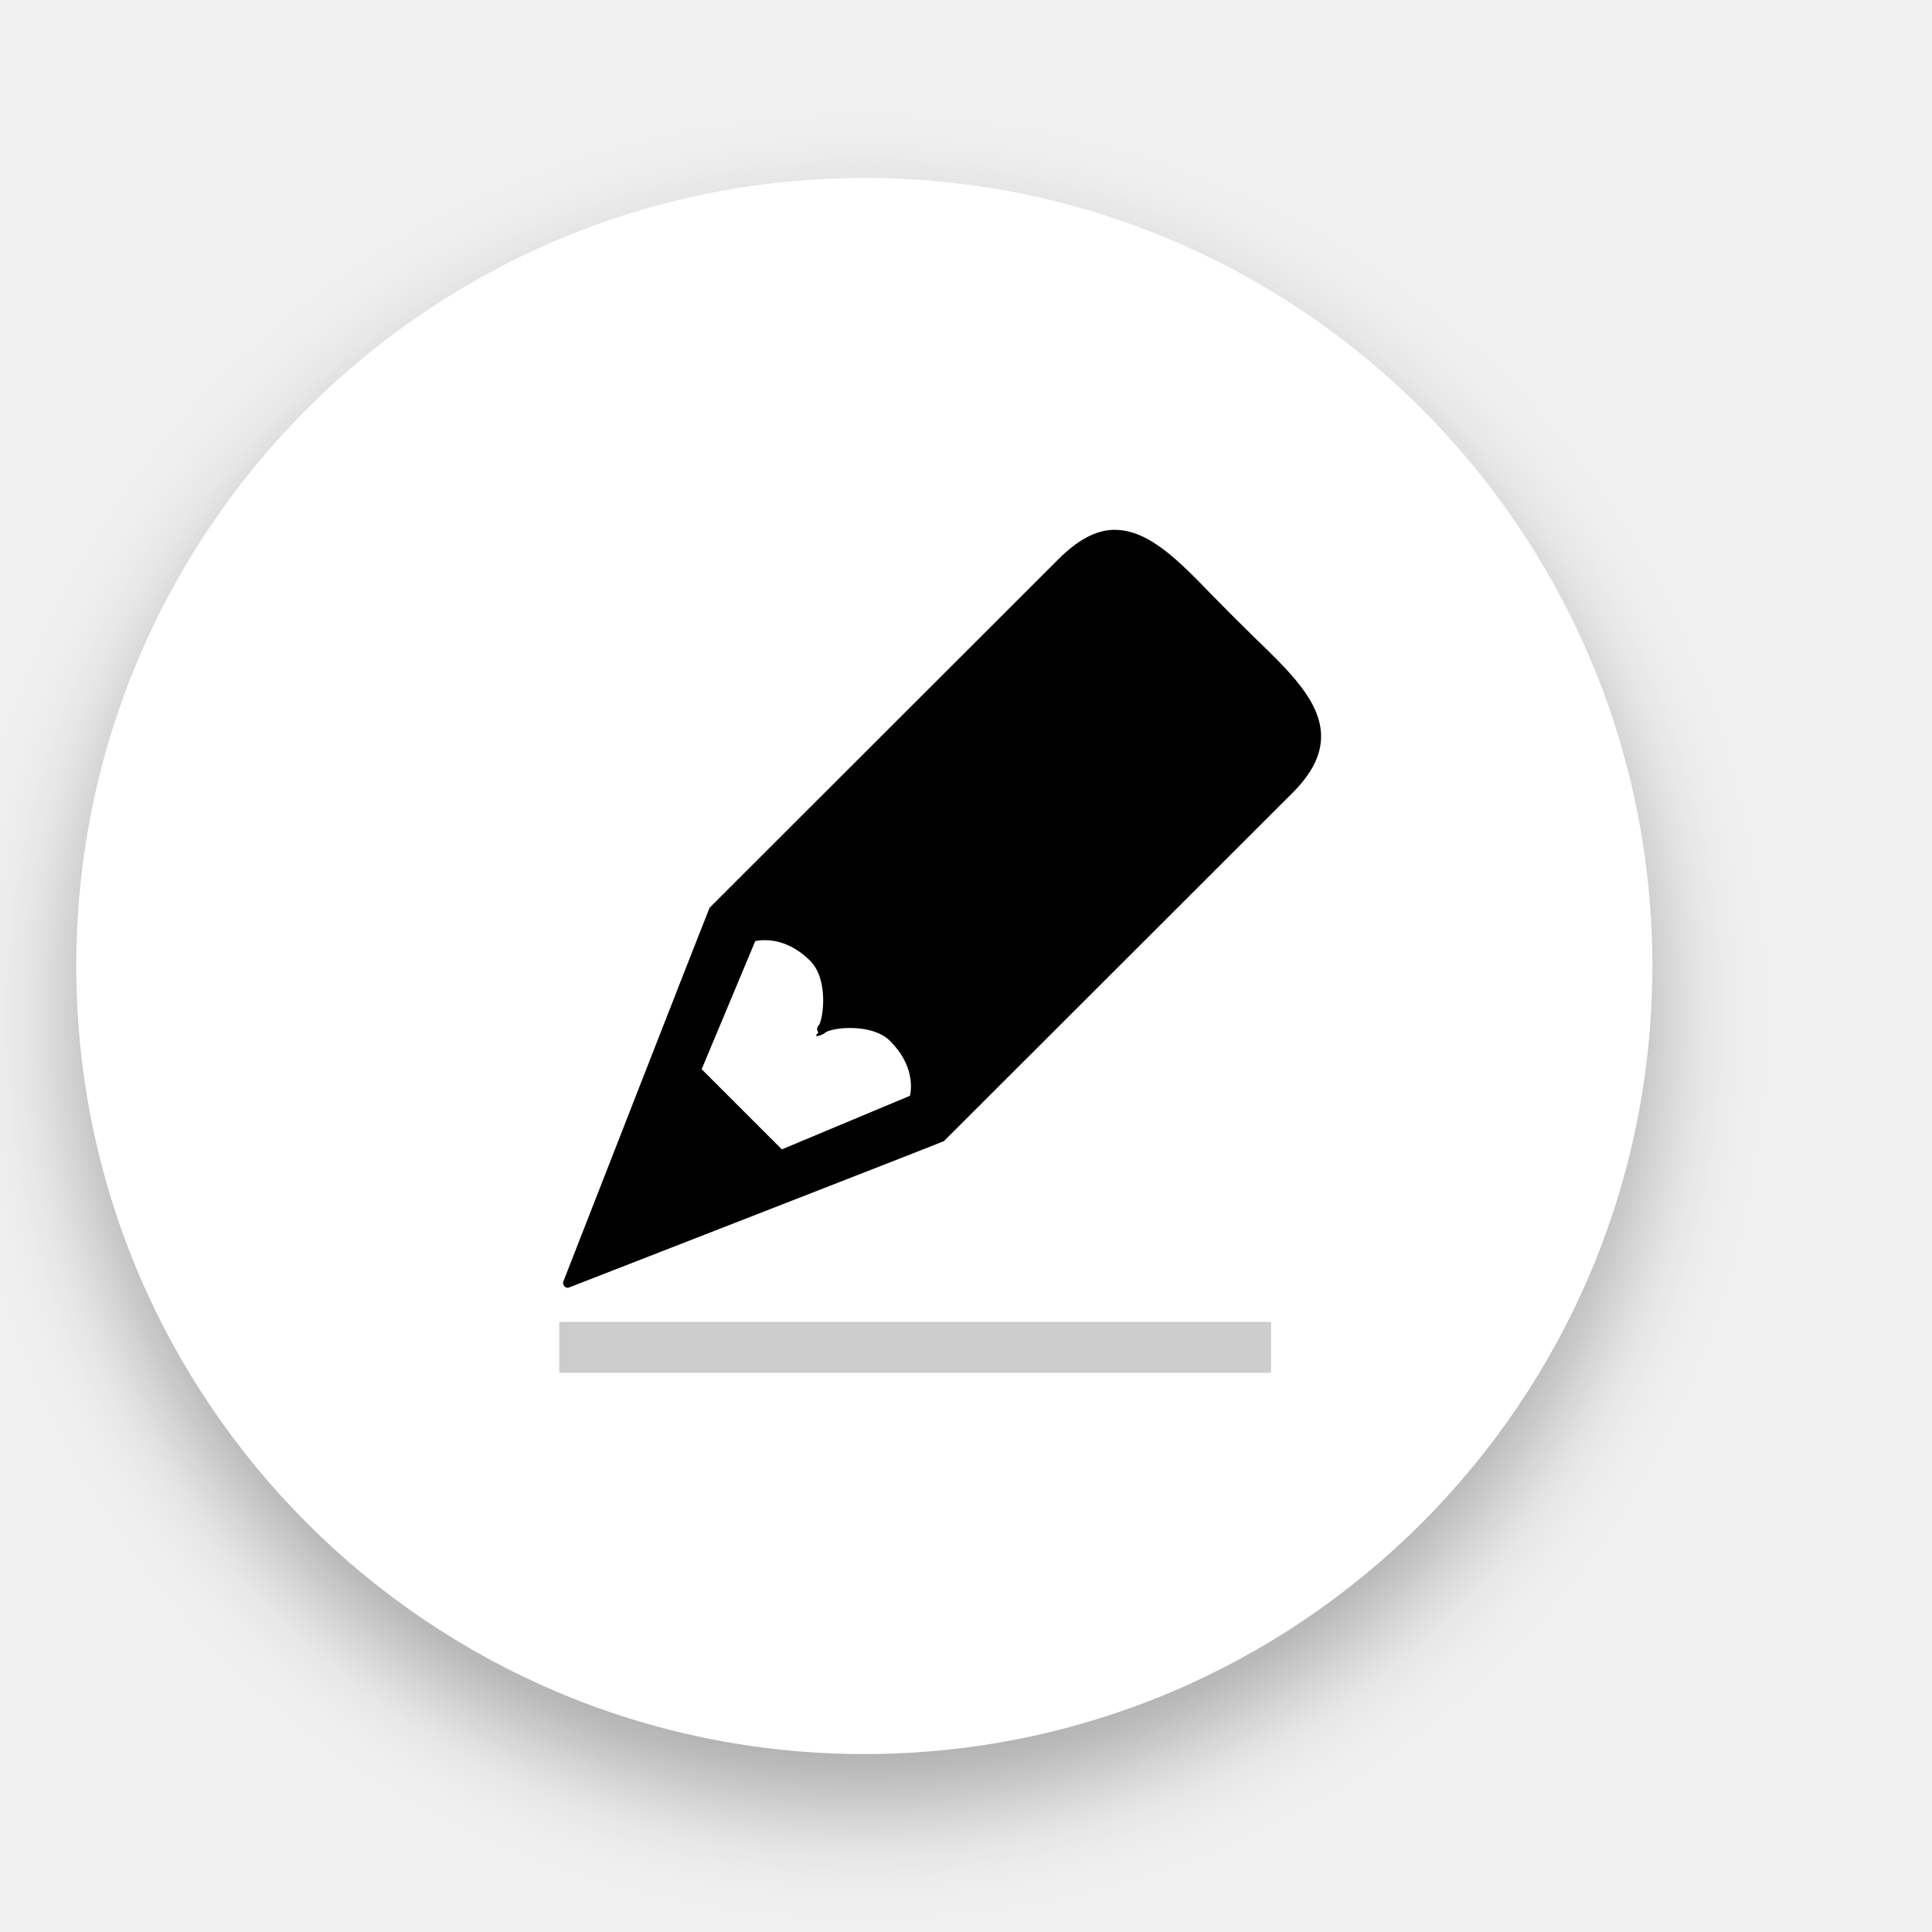
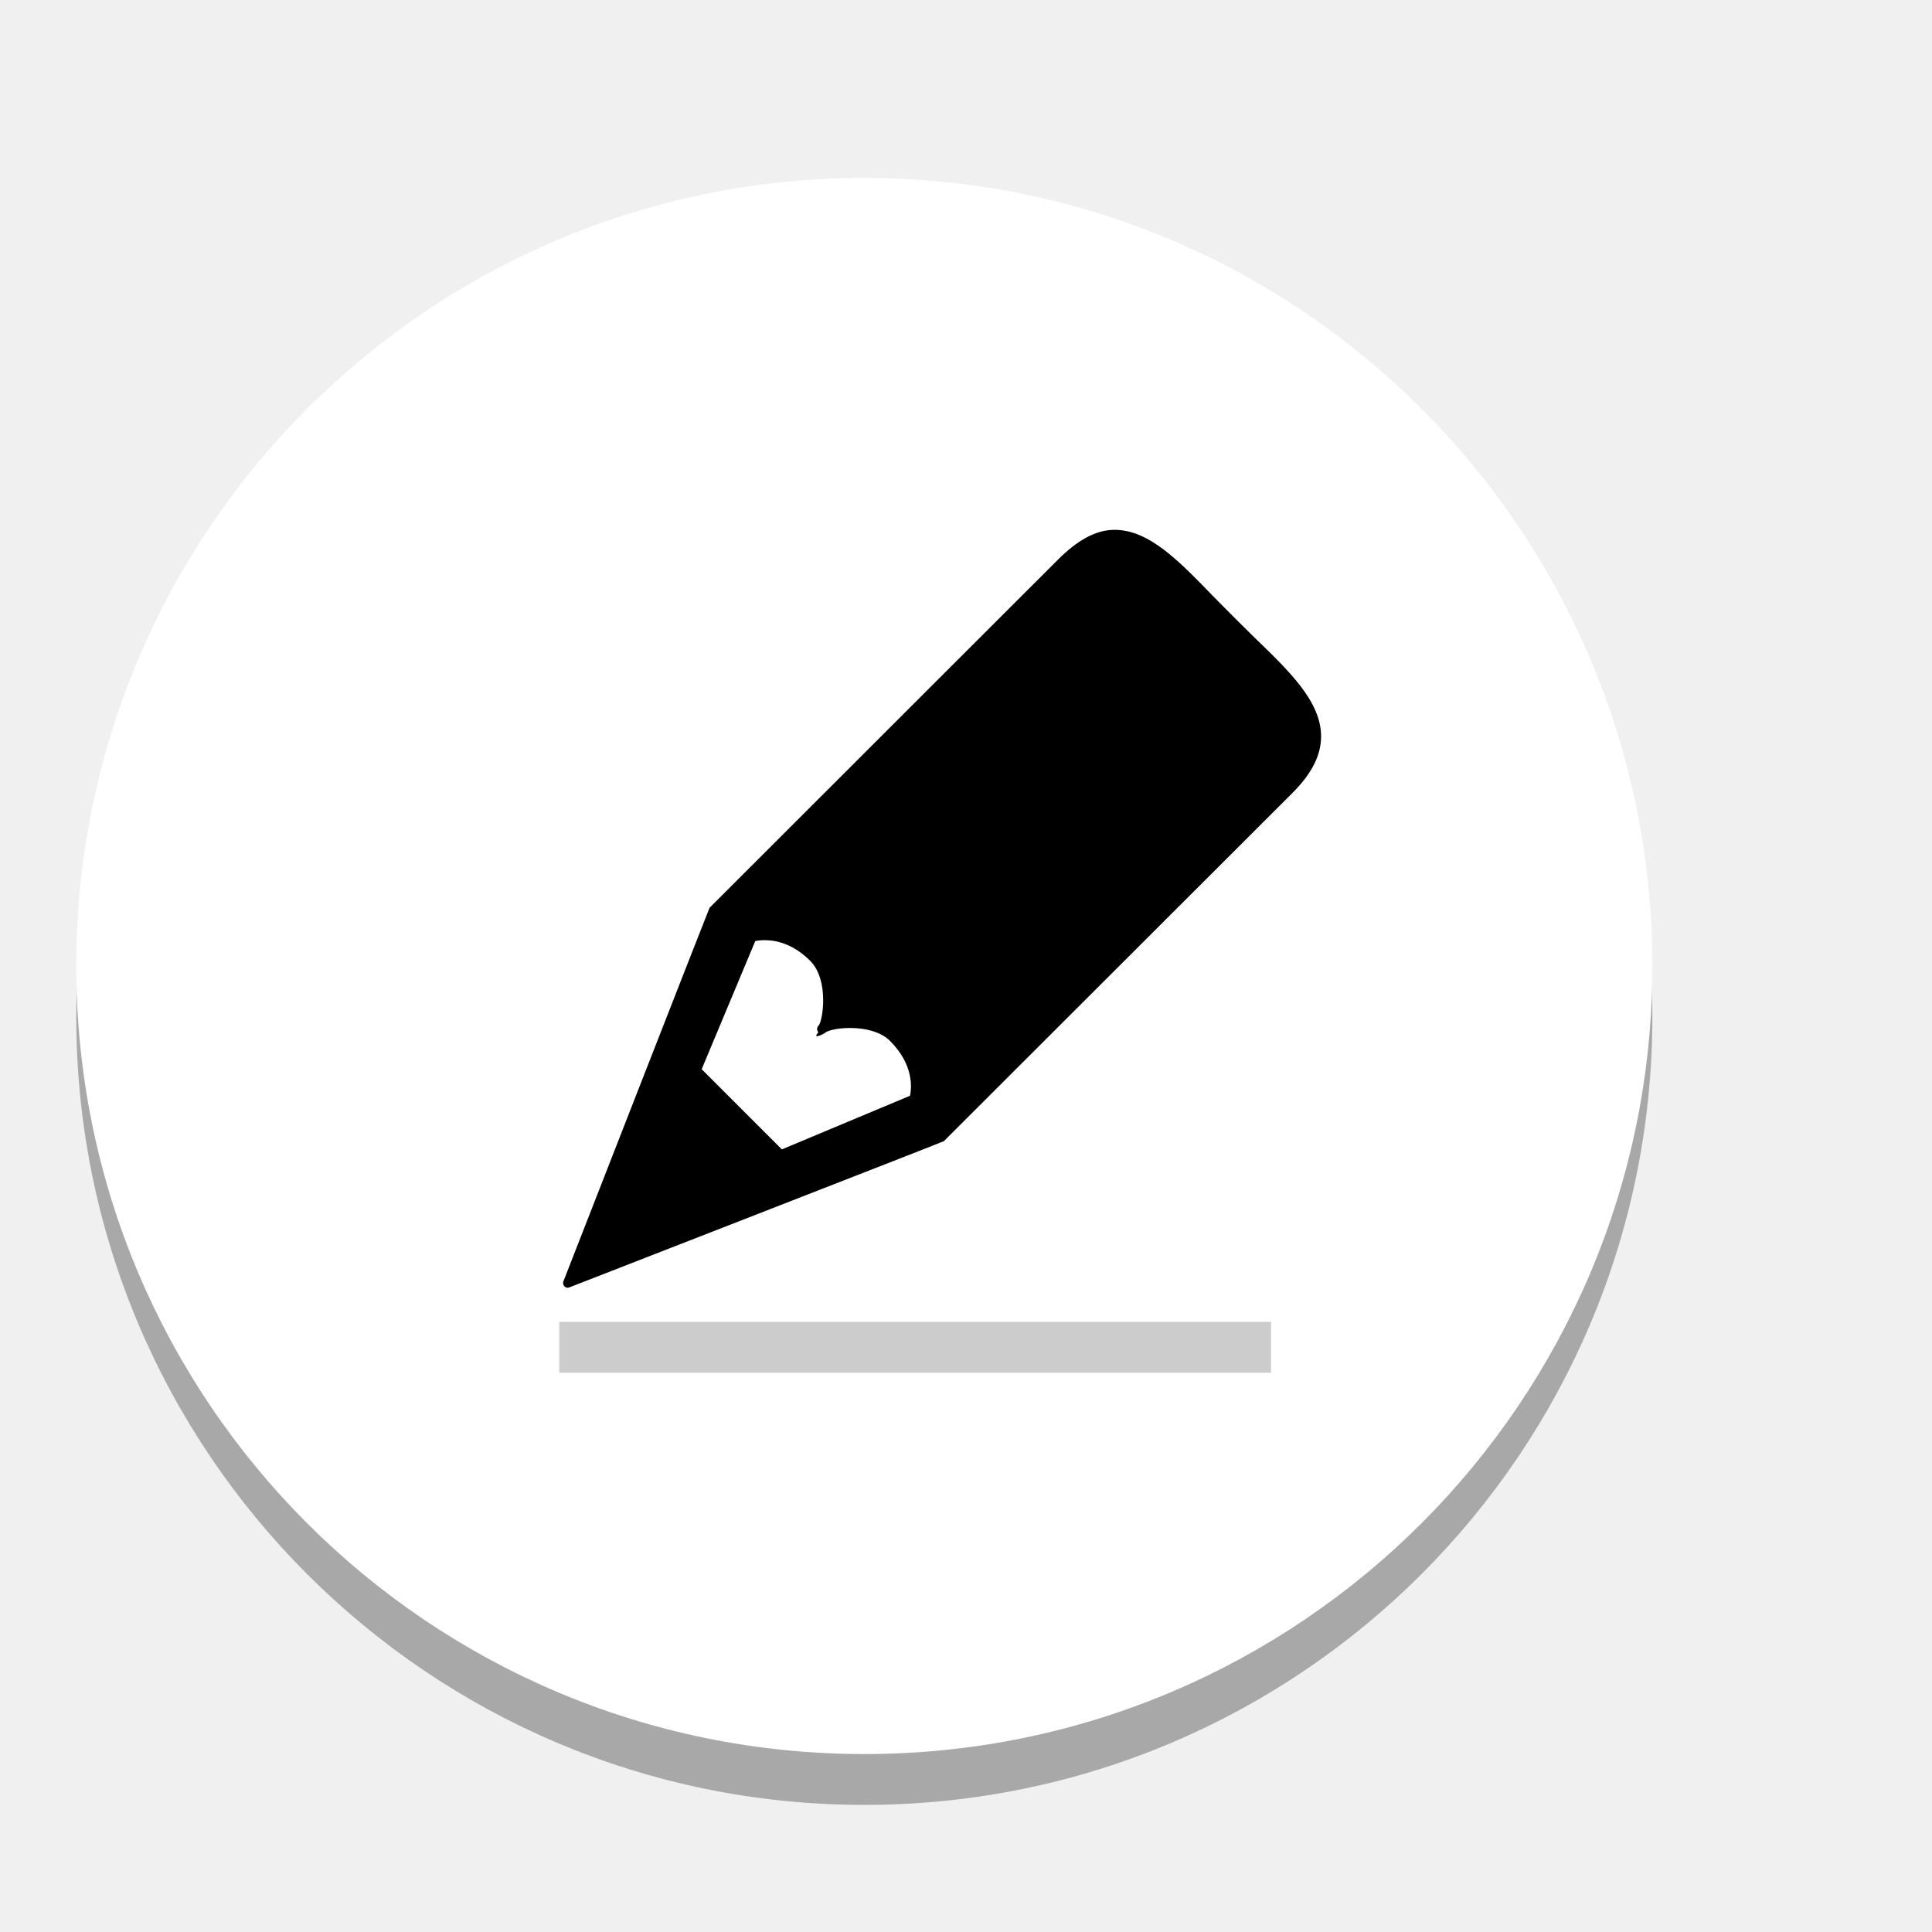
<svg xmlns="http://www.w3.org/2000/svg" version="1.1" width="38px" height="38px" viewBox="0 0 38 38">
  <defs>
    <filter id="f1">
      <feGaussianBlur in="SourceGraphic" stdDeviation="1" />
    </filter>
  </defs>
-   <circle cx="17" cy="20" fill="#000000" opacity="0.3" r="15.5" filter="url(#f1)" />
+   <circle cx="17" cy="20" fill="#000000" opacity="0.3" r="15.5" filter="api_url(#f1)" />
  <circle cx="17" cy="19" fill="#FFFFFF" r="15.5" />
  <rect x="11" y="26" fill="#CCCCCC" width="14" height="1" />
  <path transform="translate(-1,0)" d="M17.098,20.305c-0.142,0.146,0.101,0.04,0.137,0.004c0.027-0.028,0.204-0.09,0.484-0.09c0.338,0,0.626,0.092,0.787,0.255   c0.473,0.472,0.424,0.932,0.393,1.078l-2.521,1.055l-1.577-1.577l1.054-2.52c0.039-0.009,0.105-0.018,0.188-0.018   c0.219,0,0.555,0.069,0.893,0.407c0.378,0.378,0.246,1.188,0.166,1.271C17.062,20.207,17.062,20.269,17.098,20.305z    M26.984,14.472c-0.008-0.674-0.61-1.257-1.31-1.933c-0.134-0.129-0.679-0.673-0.809-0.808c-0.679-0.702-1.266-1.31-1.943-1.31   c-0.37,0-0.734,0.207-1.114,0.587l-6.852,6.847c-0.012,0.016-2.877,7.354-2.877,7.354c-0.012,0.032,0,0.063,0.022,0.091   c0.021,0.021,0.044,0.029,0.067,0.029c0.01,0,0.018-0.003,0.028-0.007c0,0,7.357-2.864,7.369-2.877l6.854-6.847   C26.803,15.216,26.988,14.848,26.984,14.472z" />
</svg>
